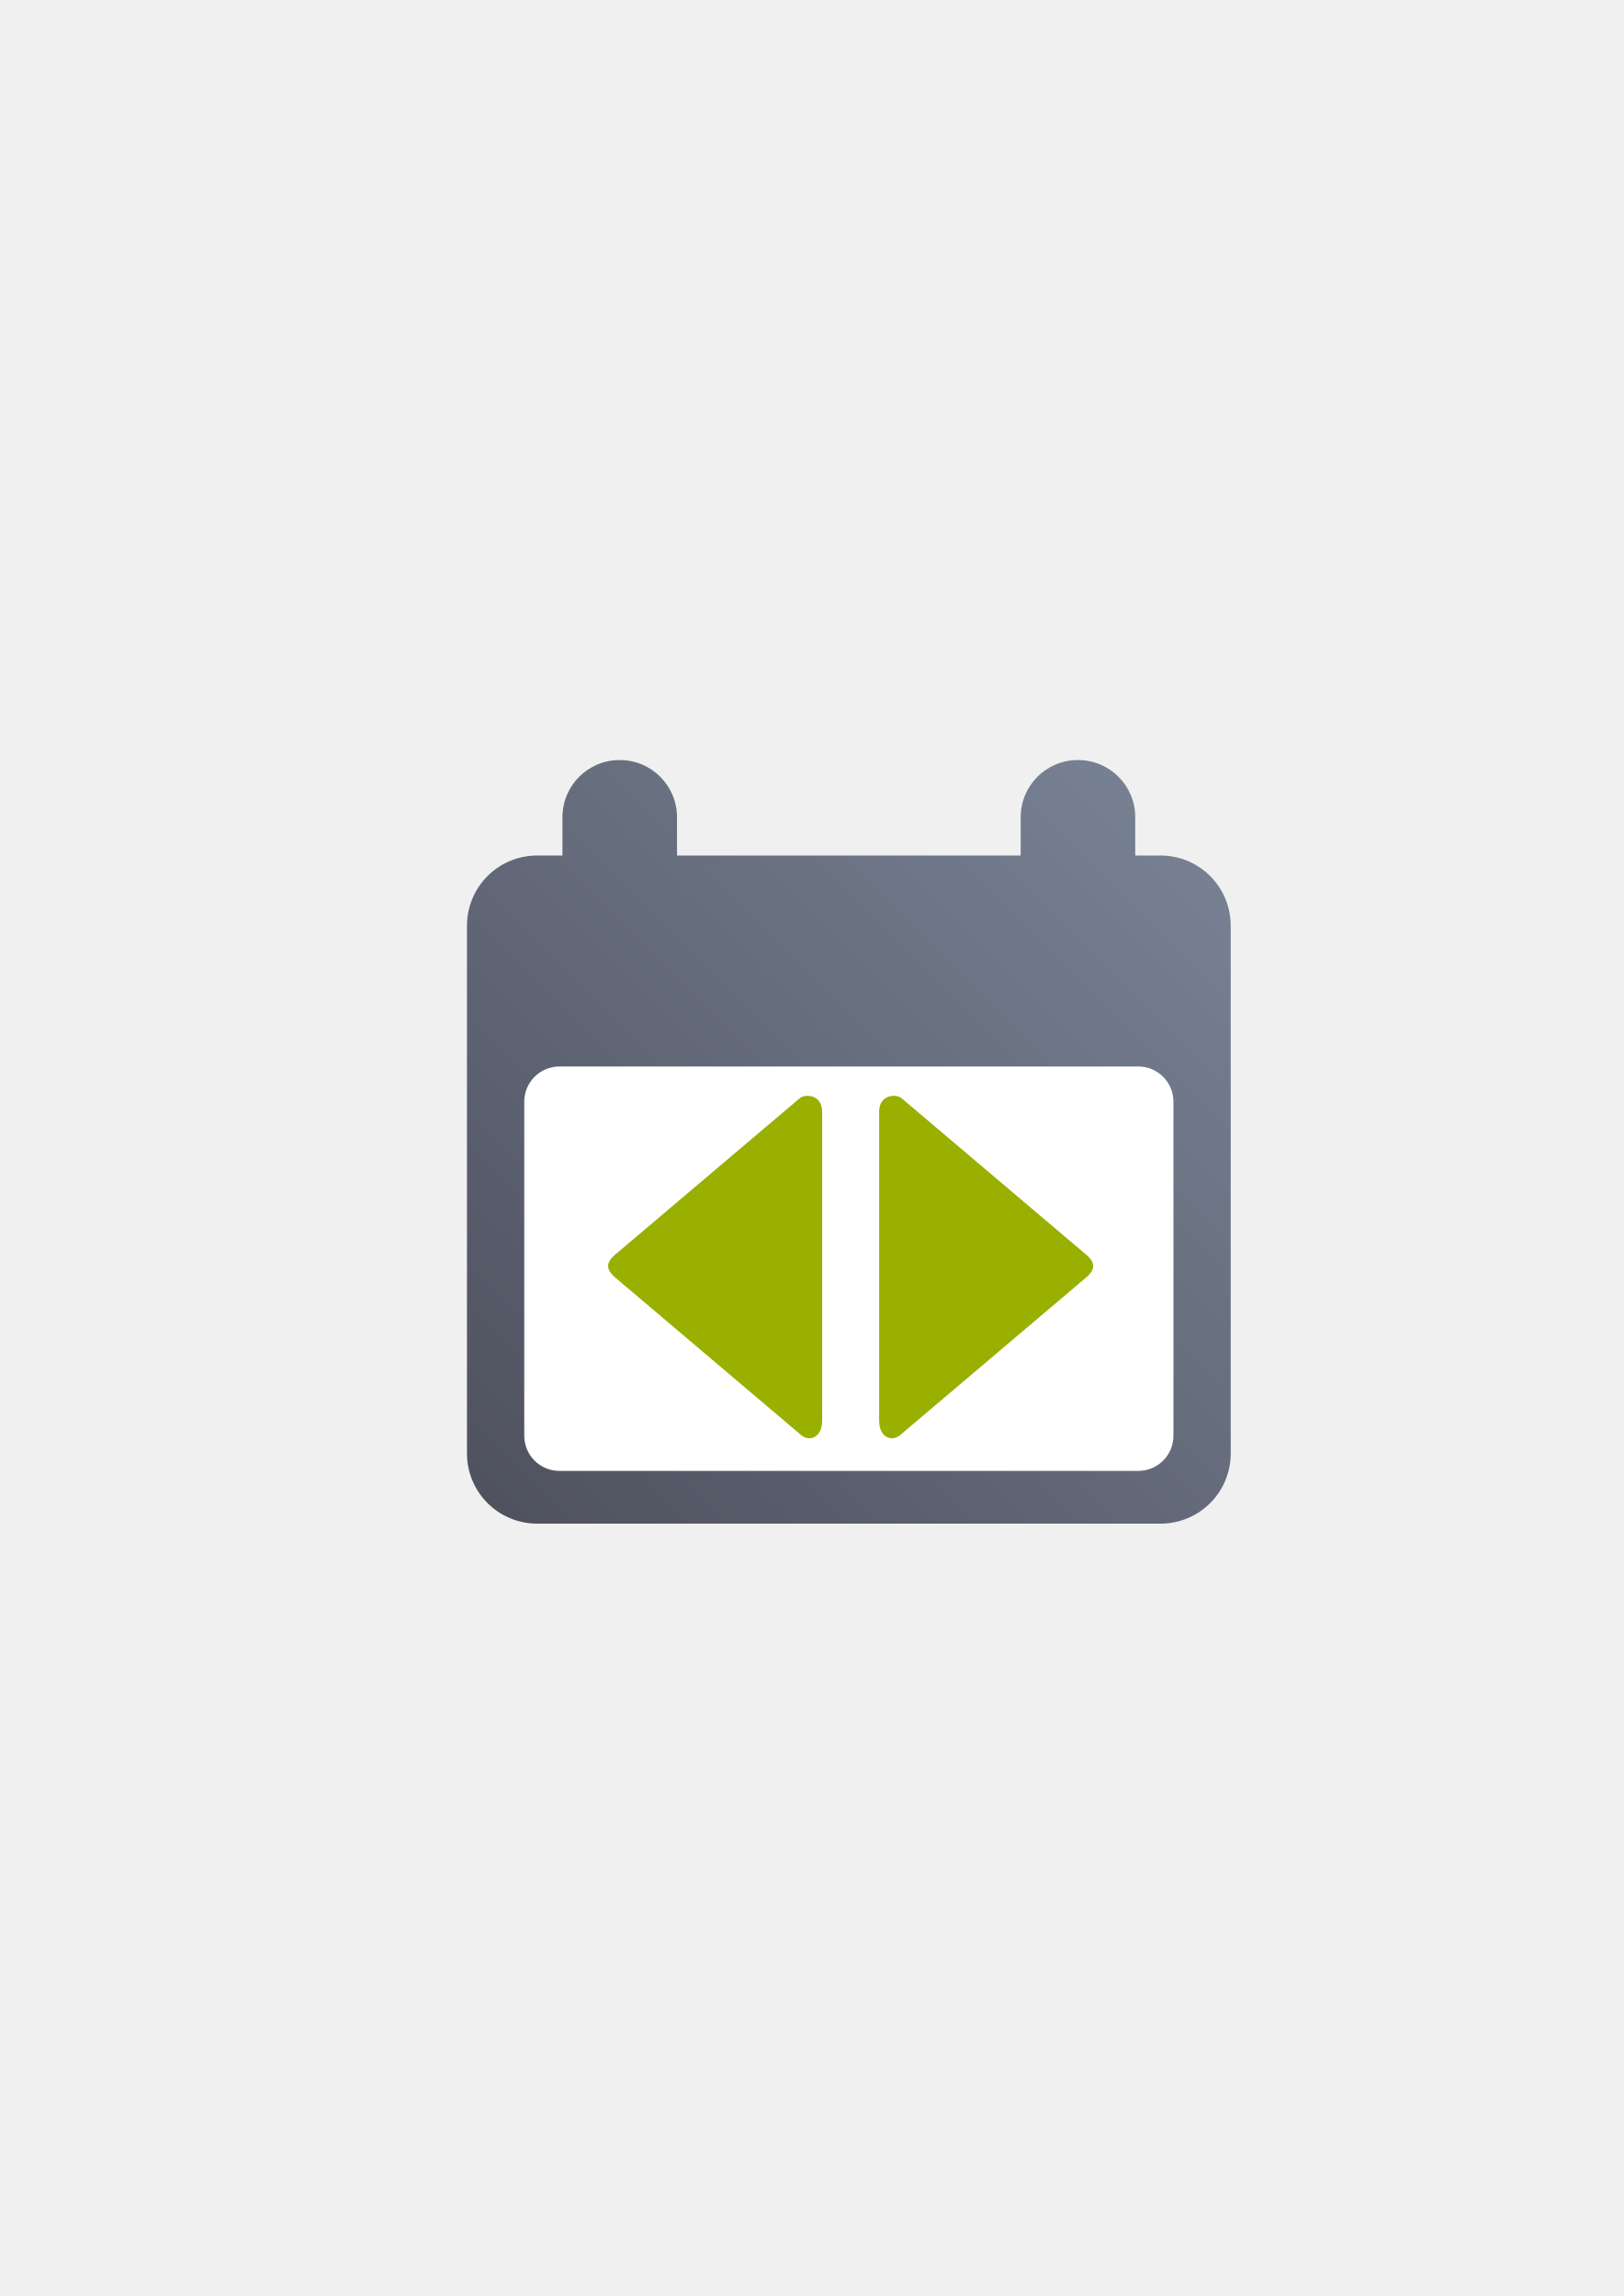
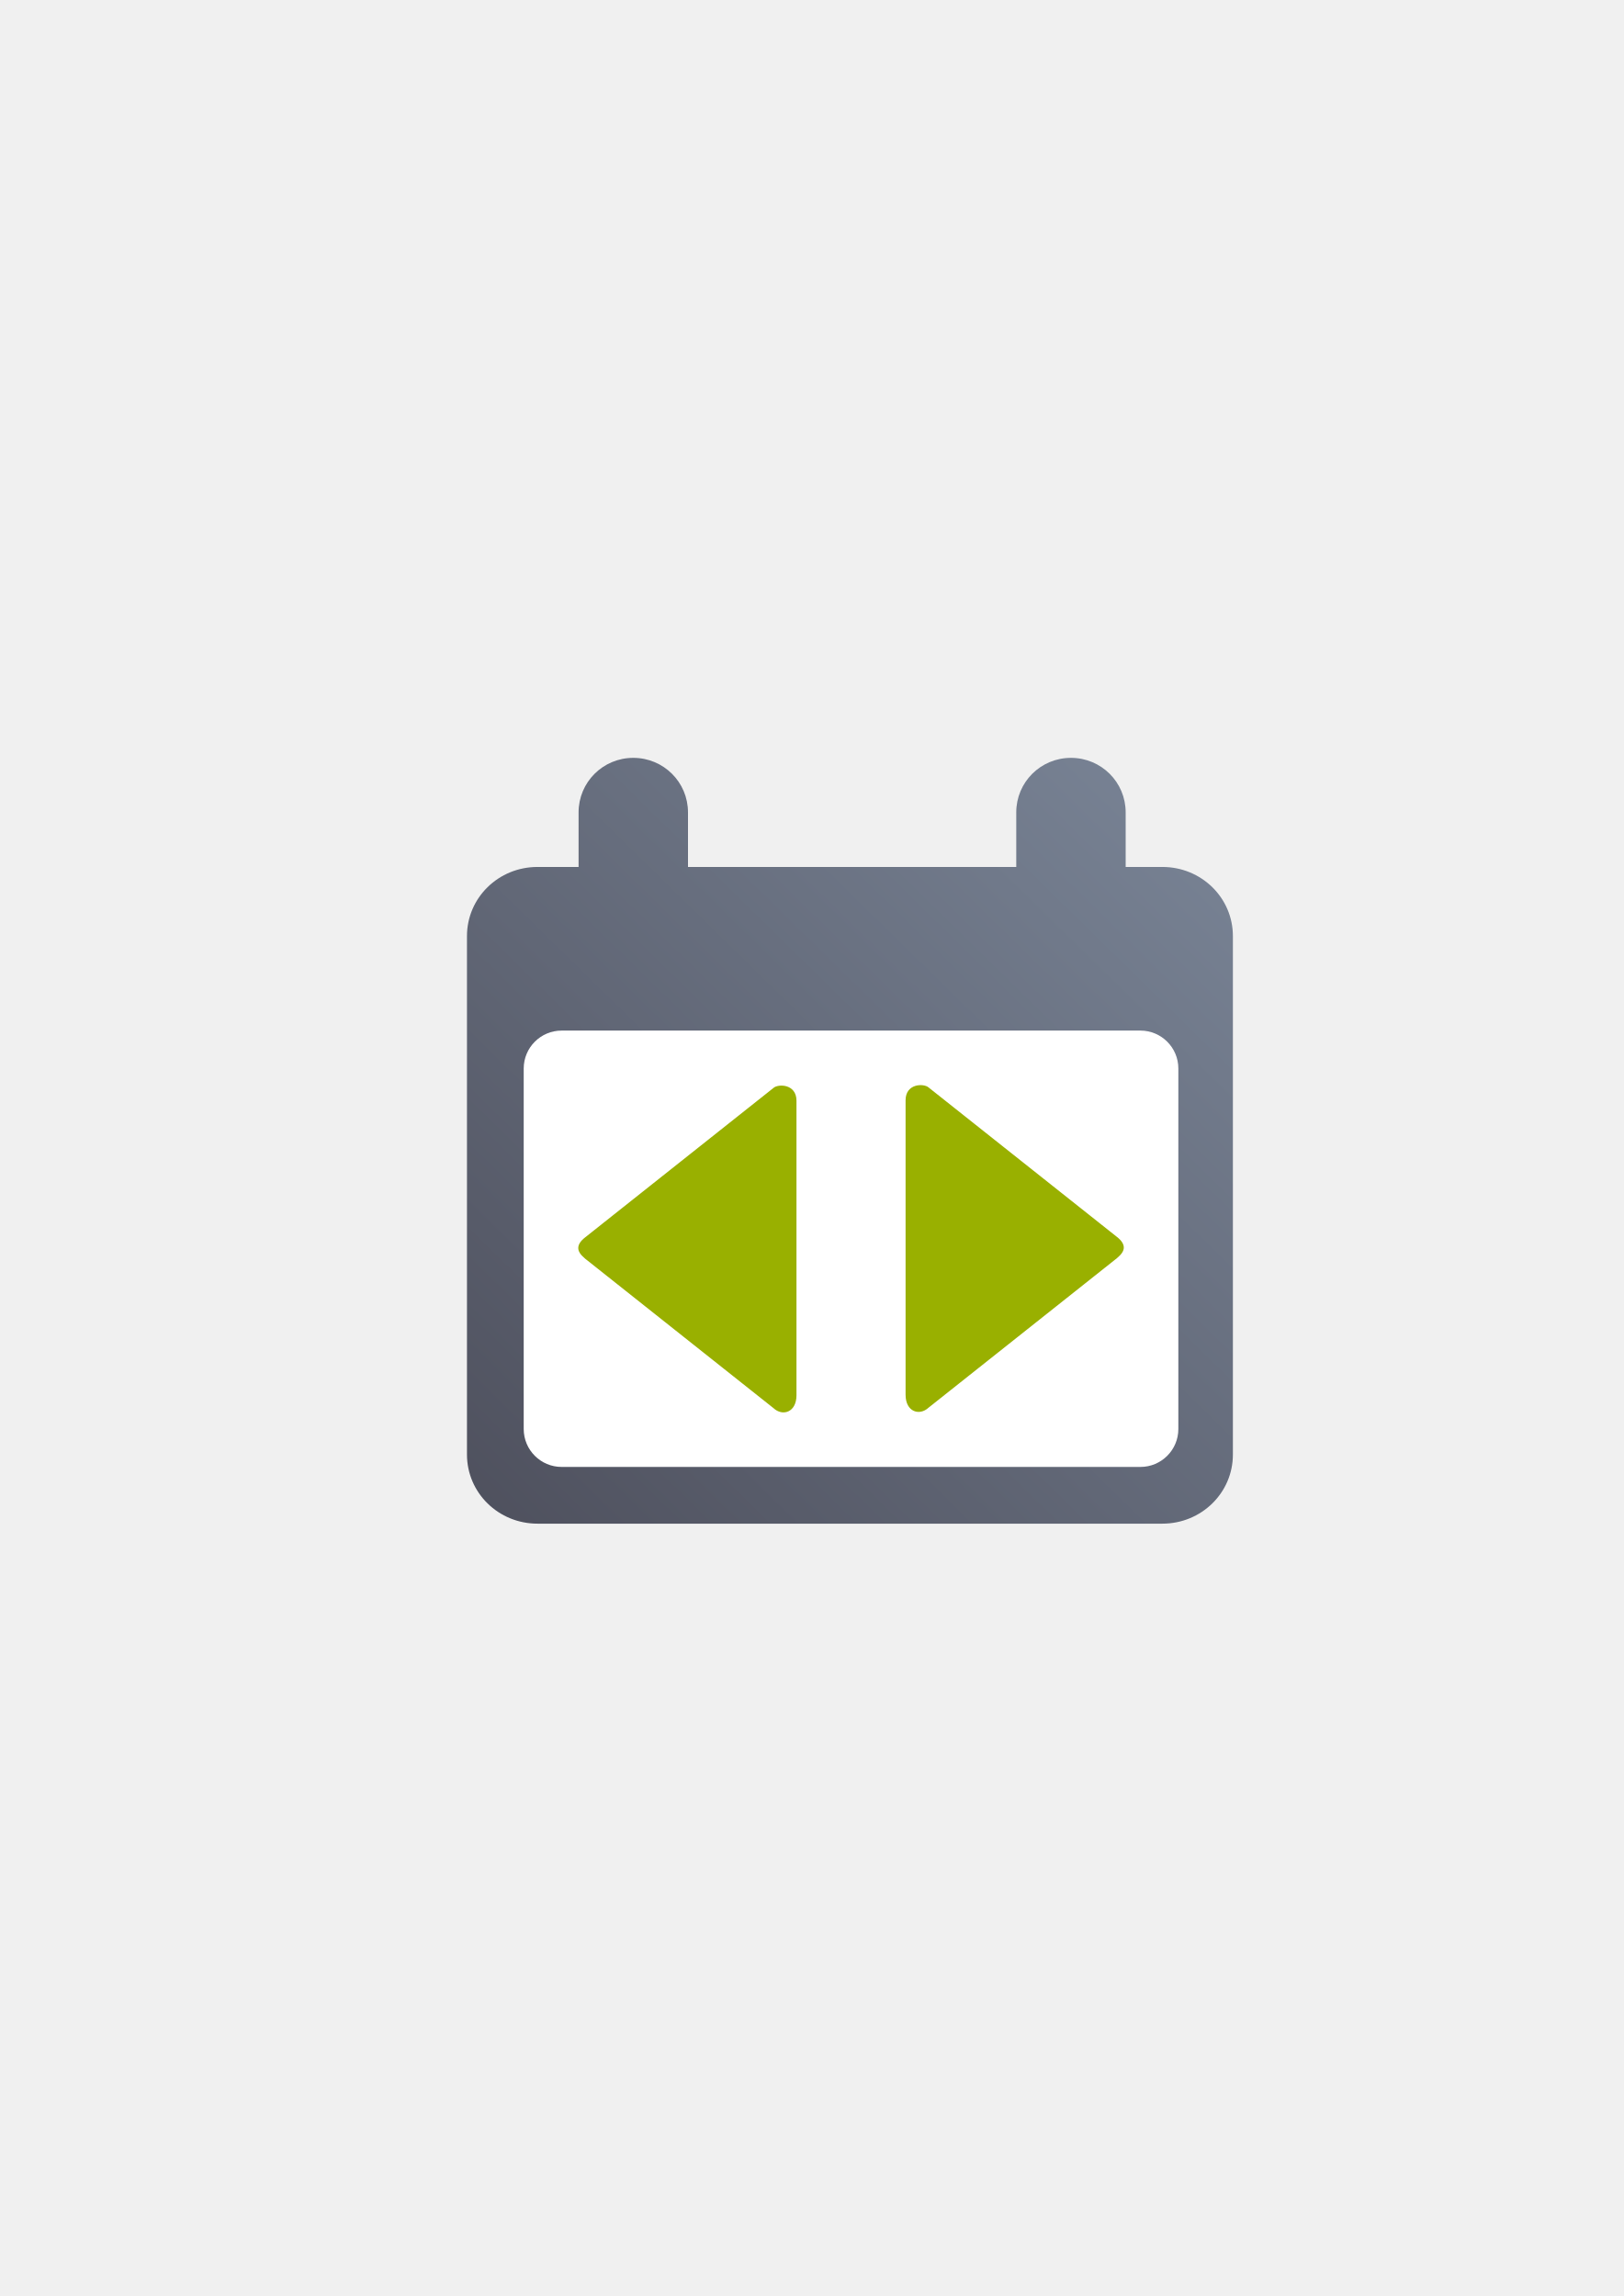
<svg xmlns="http://www.w3.org/2000/svg" xmlns:xlink="http://www.w3.org/1999/xlink" width="210mm" height="297mm" viewBox="0 0 744.094 1052.362" id="svg2" version="1.1">
  <defs id="defs4">
-     <linearGradient id="linearGradient4174">
-       <stop style="stop-color:#4e505d;stop-opacity:1;" offset="0" id="stop4176" />
-       <stop style="stop-color:#7a8597;stop-opacity:1" offset="1" id="stop4178" />
-     </linearGradient>
    <linearGradient id="linearGradient2224">
      <stop id="stop2226" offset="0" style="stop-color:#7c7c7c;stop-opacity:1;" />
      <stop id="stop2228" offset="1" style="stop-color:#b8b8b8;stop-opacity:1;" />
    </linearGradient>
    <linearGradient id="linearGradient15218">
      <stop id="stop15220" offset="0" style="stop-color:#eeeeef;stop-opacity:1;" />
      <stop id="stop2736" offset="0.599" style="stop-color:#d3d7cf;stop-opacity:1;" />
      <stop id="stop2738" offset="0.828" style="stop-color:#ffffff;stop-opacity:1;" />
      <stop id="stop15222" offset="1" style="stop-color:#d3d7cf;stop-opacity:1;" />
    </linearGradient>
    <pattern y="0" x="0" height="6" width="6" patternUnits="userSpaceOnUse" id="EMFhbasepattern" />
    <pattern y="0" x="0" height="6" width="6" patternUnits="userSpaceOnUse" id="EMFhbasepattern-5" />
-     <linearGradient xlink:href="#linearGradient4174" id="linearGradient4180" x1="190" y1="722.362" x2="590" y2="322.362" gradientUnits="userSpaceOnUse" />
+     <linearGradient xlink:href="#linearGradient4167" id="linearGradient4180" x1="190" y1="722.362" x2="590" y2="322.362" gradientUnits="userSpaceOnUse" gradientTransform="matrix(0.8775,0,0,0.8599973,79.27501,101.1325)" />
+     <linearGradient id="linearGradient4167">
+       <stop style="stop-color:#4e505d;stop-opacity:1;" offset="0" id="stop4169" />
+       <stop style="stop-color:#7a8597;stop-opacity:1" offset="1" id="stop4171" />
+     </linearGradient>
  </defs>
  <g id="layer1">
-     <rect style="opacity:1;fill:none;fill-opacity:1;stroke:none;stroke-width:23;stroke-linecap:butt;stroke-linejoin:round;stroke-miterlimit:4;stroke-dasharray:none;stroke-opacity:1" id="rect4160" width="400" height="400" x="190" y="322.362" />
-     <g id="g4157" transform="matrix(0.875,0,0,0.875,47.75,66.29517)">
-       <path id="rect4149" d="m 270,322.361 c -16.62,0 -30,13.38 -30,30 l 0,20 -13.158,0 c -20.411,0 -36.842,16.433 -36.842,36.844 l 0,276.314 c 0,20.411 16.431,36.842 36.842,36.842 l 326.316,0 c 20.411,0 36.842,-16.431 36.842,-36.842 l 0,-276.314 c 0,-20.411 -16.431,-36.844 -36.842,-36.844 l -13.158,0 0,-20 c 0,-16.62 -13.38,-30 -30,-30 -16.62,0 -30,13.38 -30,30 l 0,20 -180,0 0,-20 c 0,-16.62 -13.38,-30 -30,-30 z" style="color:#252525;clip-rule:nonzero;display:inline;overflow:visible;visibility:visible;opacity:1;isolation:auto;mix-blend-mode:normal;color-interpolation:sRGB;color-interpolation-filters:linearRGB;solid-color:#252525;solid-opacity:1;fill:url(#linearGradient4180);fill-opacity:1;fill-rule:nonzero;stroke:none;stroke-width:23;stroke-linecap:butt;stroke-linejoin:round;stroke-miterlimit:4;stroke-dasharray:none;stroke-dashoffset:0;stroke-opacity:1;color-rendering:auto;image-rendering:auto;shape-rendering:auto;text-rendering:auto;enable-background:accumulate" />
-       <rect ry="18.421" y="482.889" x="220" height="211.842" width="340" id="rect4151" style="color:#252525;clip-rule:nonzero;display:inline;overflow:visible;visibility:visible;opacity:1;isolation:auto;mix-blend-mode:normal;color-interpolation:sRGB;color-interpolation-filters:linearRGB;solid-color:#252525;solid-opacity:1;fill:#ffffff;fill-opacity:1;fill-rule:nonzero;stroke:none;stroke-width:23;stroke-linecap:butt;stroke-linejoin:round;stroke-miterlimit:4;stroke-dasharray:none;stroke-dashoffset:0;stroke-opacity:1;color-rendering:auto;image-rendering:auto;shape-rendering:auto;text-rendering:auto;enable-background:accumulate" />
-       <path id="path4237" d="m 263.917,587.424 c 0,1.757 1.015,3.597 3.54,5.858 l 96.766,82.011 c 4.72,4.686 11.801,2.343 11.801,-7.03 l 0,-161.679 c 0,-9.373 -9.441,-9.373 -11.801,-7.029 l -96.766,82.011 c -2.506,2.124 -3.54,4.101 -3.54,5.858 z" style="fill:#99b000;fill-opacity:1;fill-rule:evenodd;stroke:none;stroke-width:1px;stroke-linecap:butt;stroke-linejoin:miter;stroke-opacity:1" />
-       <path style="fill:#99b000;fill-opacity:1;fill-rule:evenodd;stroke:none;stroke-width:1px;stroke-linecap:butt;stroke-linejoin:miter;stroke-opacity:1" d="m 517.971,587.424 c 0,1.757 -1.015,3.597 -3.54,5.858 l -96.766,82.011 c -4.72,4.686 -11.801,2.343 -11.801,-7.03 l 0,-161.679 c 0,-9.373 9.441,-9.373 11.801,-7.029 l 96.766,82.011 c 2.506,2.124 3.54,4.101 3.54,5.858 z" id="path4214" />
+     <g id="g4181" transform="translate(-32.00001,-24.00001)">
+       <rect y="346.362" x="222" height="400" width="400" id="rect4160" style="opacity:1;fill:none;fill-opacity:1;stroke:none;stroke-width:23;stroke-linecap:butt;stroke-linejoin:round;stroke-miterlimit:4;stroke-dasharray:none;stroke-opacity:1" />
+       <path id="rect4149" d="m 322.217,371.362 c -13.89,0 -25.071,11.15 -25.071,25 l 0,25 -18.817,0 C 260.418,421.362 246,435.495 246,453.048 l 0,237.629 c 0,17.553 14.418,31.686 32.328,31.686 l 286.343,0 c 17.91,0 32.328,-14.133 32.328,-31.686 l 0,-237.629 c 0,-17.553 -14.418,-31.686 -32.328,-31.686 l -16.812,0 0,-25 c 0,-13.85 -11.182,-25 -25.071,-25 -13.89,0 -25.071,11.15 -25.071,25 l 0,25 -150.429,0 0,-25 c 0,-13.85 -11.182,-25 -25.071,-25 z" style="color:#252525;clip-rule:nonzero;display:inline;overflow:visible;visibility:visible;opacity:1;isolation:auto;mix-blend-mode:normal;color-interpolation:sRGB;color-interpolation-filters:linearRGB;solid-color:#252525;solid-opacity:1;fill:url(#linearGradient4180);fill-opacity:1;fill-rule:nonzero;stroke:none;stroke-width:23;stroke-linecap:butt;stroke-linejoin:round;stroke-miterlimit:4;stroke-dasharray:none;stroke-dashoffset:0;stroke-opacity:1;color-rendering:auto;image-rendering:auto;shape-rendering:auto;text-rendering:auto;enable-background:accumulate" />
+       <rect ry="17.391" y="496.362" x="272" height="200" width="300" id="rect4151" style="color:#252525;clip-rule:nonzero;display:inline;overflow:visible;visibility:visible;opacity:1;isolation:auto;mix-blend-mode:normal;color-interpolation:sRGB;color-interpolation-filters:linearRGB;solid-color:#252525;solid-opacity:1;fill:#ffffff;fill-opacity:1;fill-rule:nonzero;stroke:none;stroke-width:23;stroke-linecap:butt;stroke-linejoin:round;stroke-miterlimit:4;stroke-dasharray:none;stroke-dashoffset:0;stroke-opacity:1;color-rendering:auto;image-rendering:auto;shape-rendering:auto;text-rendering:auto;enable-background:accumulate" />
+       <path style="fill:#99b000;fill-opacity:1;fill-rule:evenodd;stroke:none" d="m 547,595.806 c 0,1.503 -0.917,3.007 -3.134,4.868 l -86.315,68.506 c -4.205,3.937 -10.551,1.933 -10.551,-5.87 l 0,-135.007 c 0,-7.803 8.41,-7.803 10.551,-5.87 l 86.315,68.505 c 2.217,1.718 3.134,3.364 3.134,4.868 z" id="path4292" />
+       <path id="path4383" d="m 297,596.027 c 0,1.503 0.917,3.007 3.134,4.868 l 86.315,68.506 c 4.205,3.937 10.551,1.933 10.551,-5.87 l 0,-135.007 c 0,-7.803 -8.41,-7.803 -10.551,-5.87 l -86.315,68.505 C 297.917,592.877 297,594.524 297,596.027 Z" style="fill:#99b000;fill-opacity:1;fill-rule:evenodd;stroke:none" />
    </g>
  </g>
</svg>
